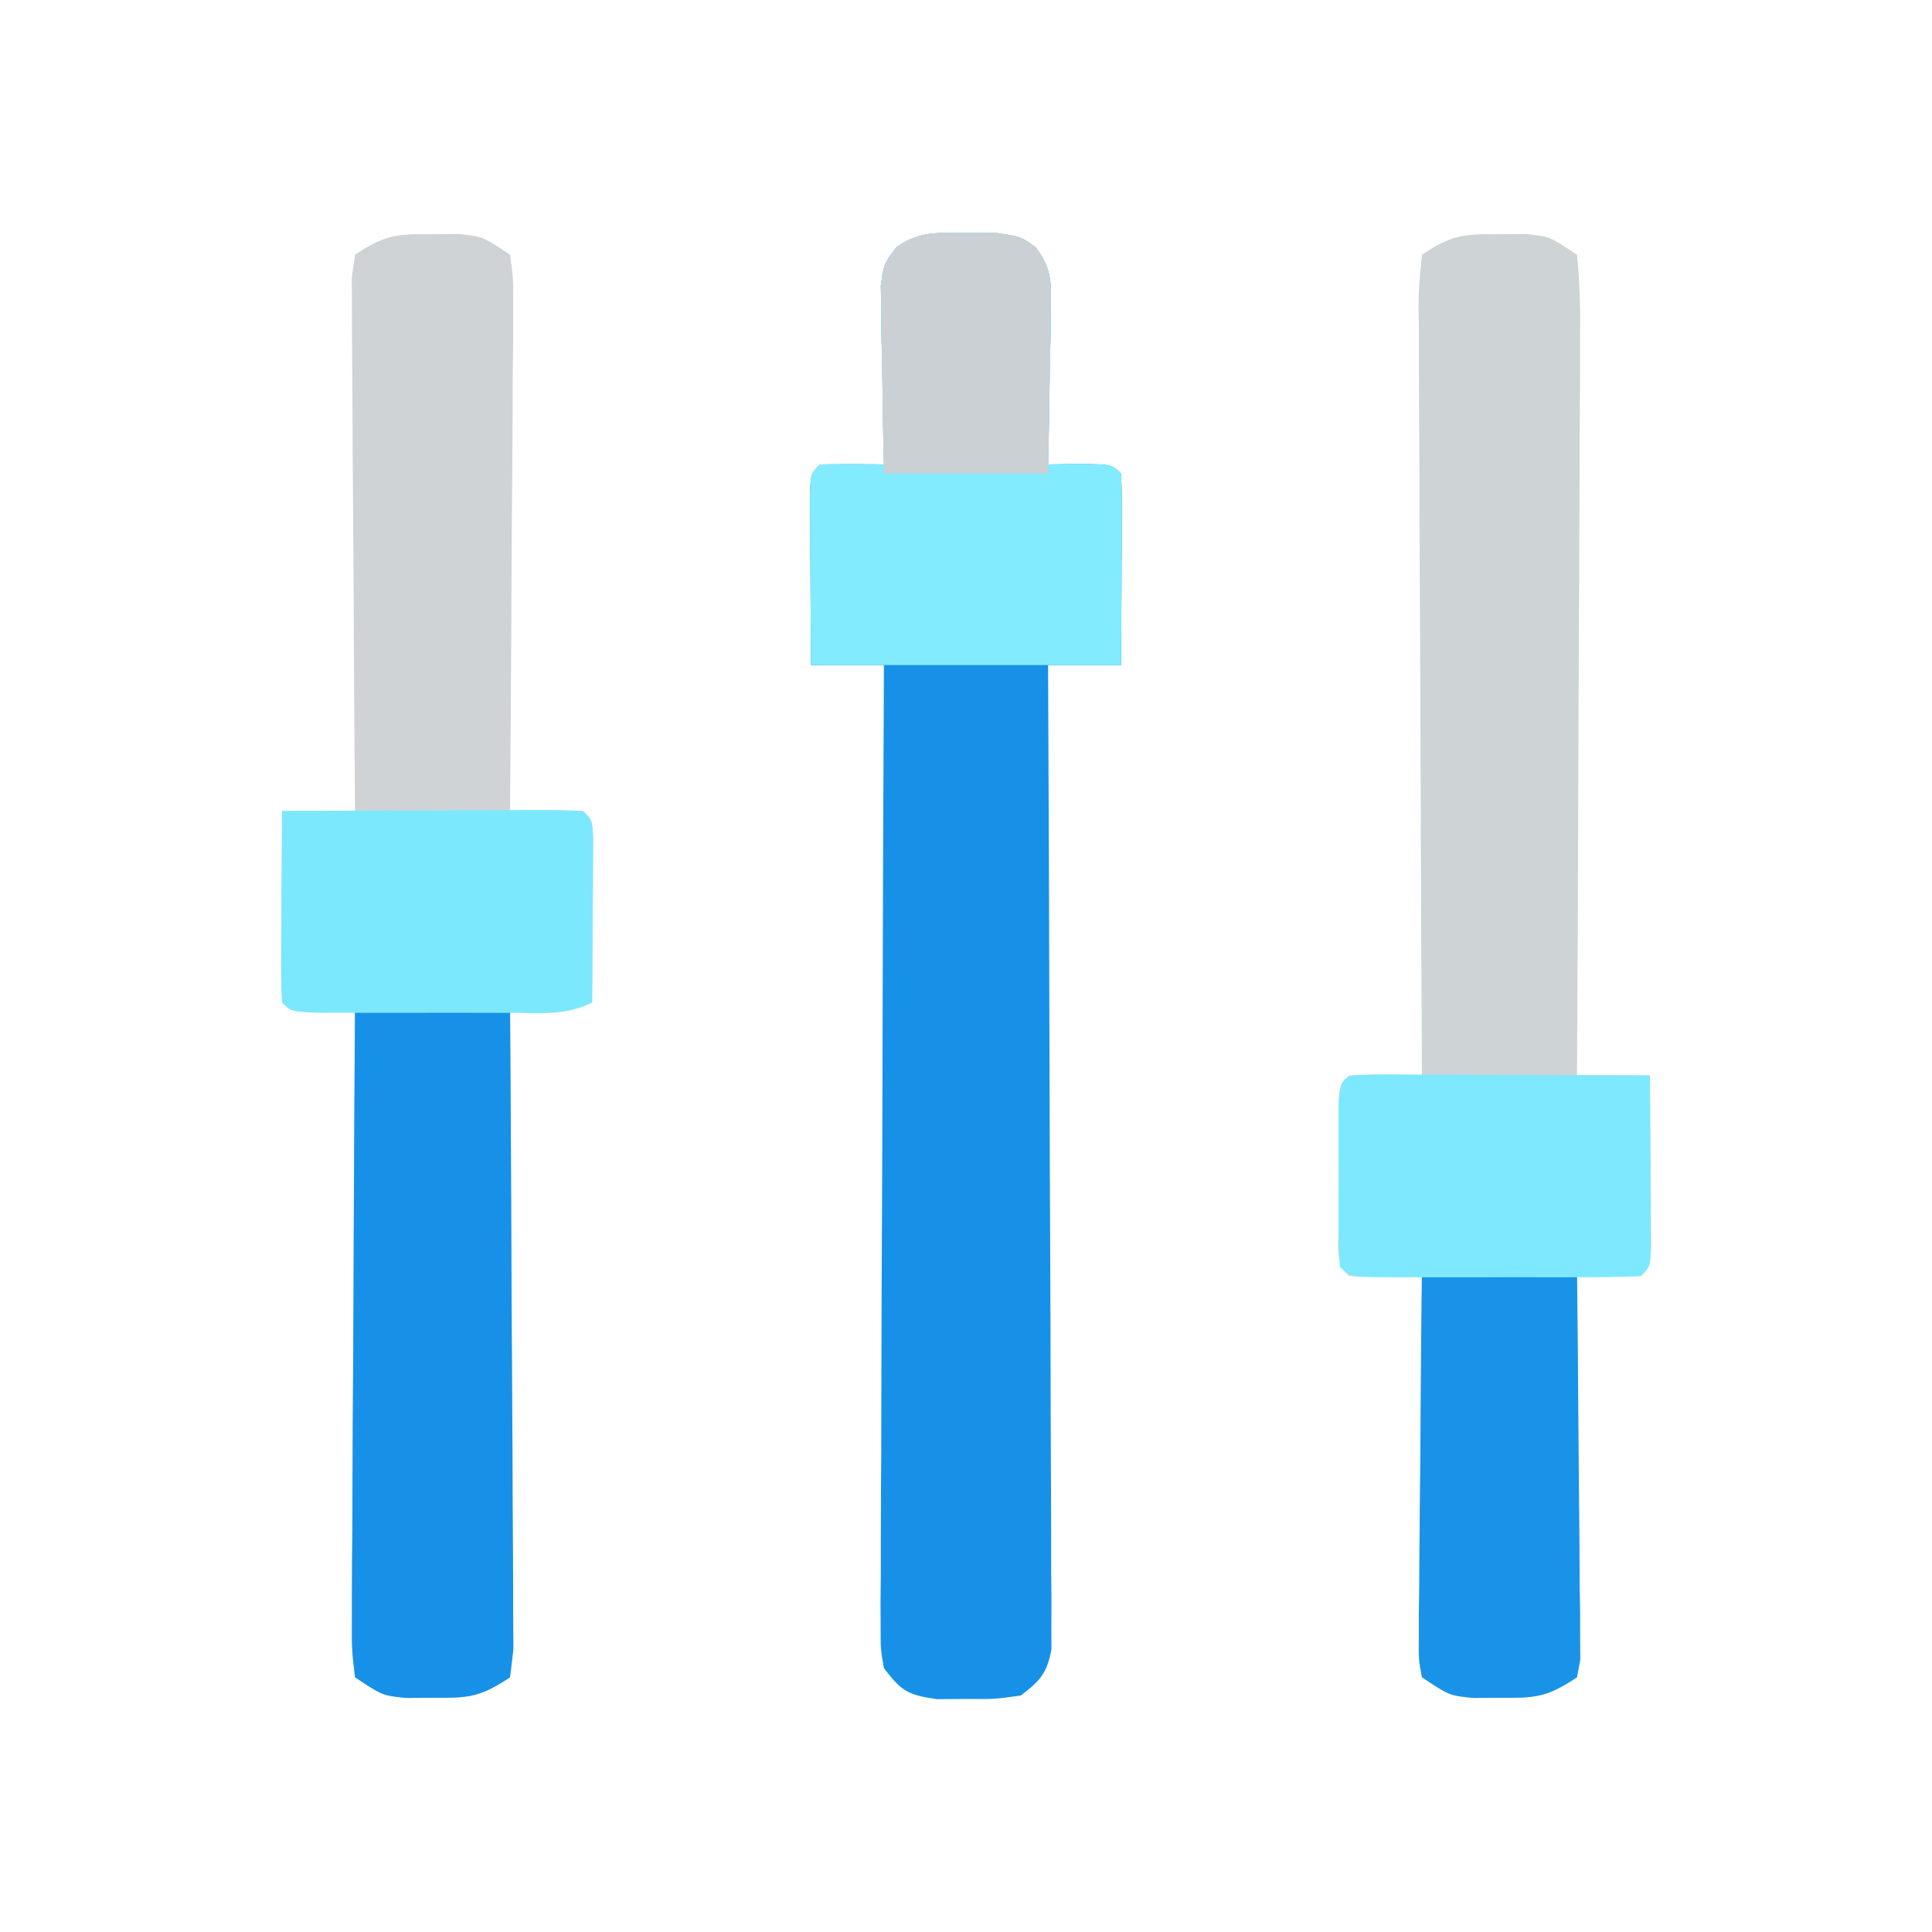
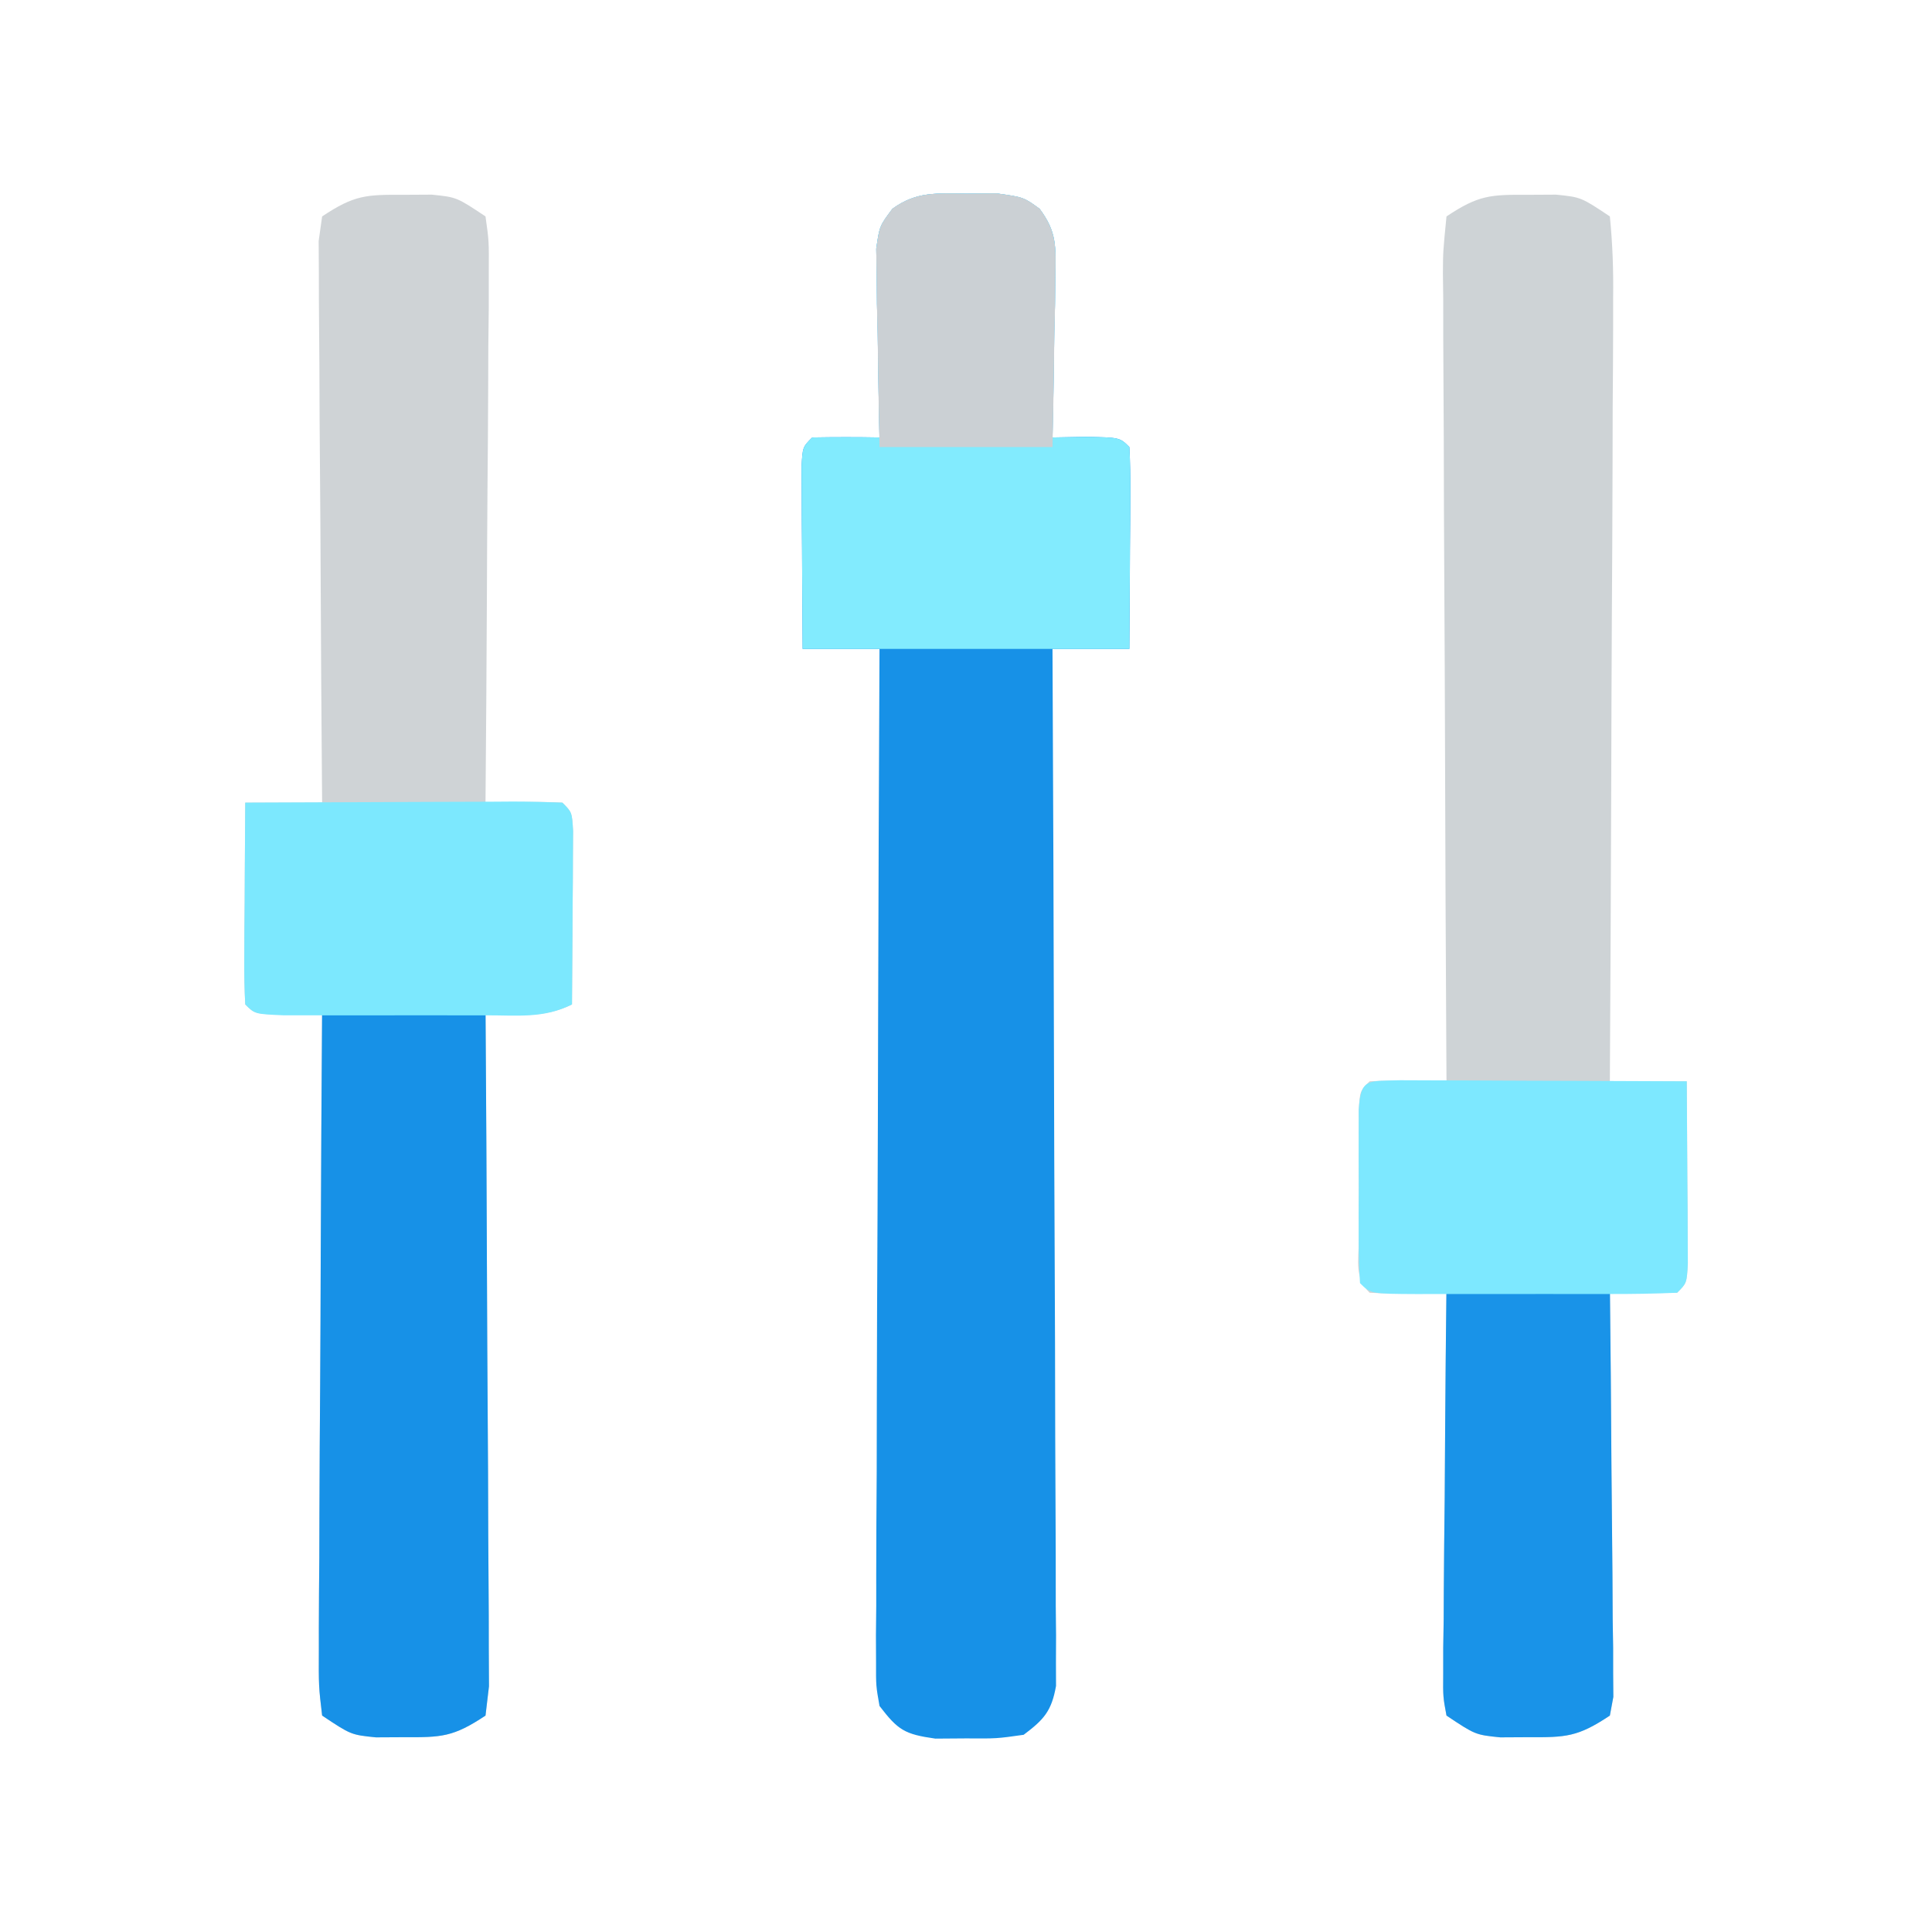
<svg xmlns="http://www.w3.org/2000/svg" viewBox="0 0 48 48">
-   <g transform="translate(1.344 1.344) scale(0.944)">
+   <g transform="translate(0.124352 0.124352) scale(0.994819)">
    <g transform="translate(0 0) scale(0.24)">
      <path d="M0 0 C1.052 -0.008 2.104 -0.015 3.188 -0.023 C6 0.375 6 0.375 7.657 1.581 C9.459 3.988 9.345 5.495 9.293 8.48 C9.283 9.463 9.274 10.446 9.264 11.459 C9.239 12.483 9.213 13.507 9.188 14.562 C9.167 16.116 9.167 16.116 9.146 17.701 C9.111 20.26 9.062 22.817 9 25.375 C10.134 25.354 11.269 25.334 12.438 25.312 C16 25.375 16 25.375 17 26.375 C17.087 27.937 17.107 29.502 17.098 31.066 C17.094 32.011 17.091 32.955 17.088 33.928 C17.075 35.418 17.075 35.418 17.062 36.938 C17.058 37.935 17.053 38.932 17.049 39.959 C17.037 42.431 17.021 44.903 17 47.375 C14.36 47.375 11.72 47.375 9 47.375 C9.003 47.939 9.006 48.503 9.008 49.085 C9.075 62.805 9.124 76.526 9.155 90.246 C9.171 96.881 9.192 103.516 9.226 110.152 C9.259 116.551 9.277 122.951 9.285 129.35 C9.29 131.796 9.301 134.241 9.317 136.686 C9.339 140.103 9.342 143.52 9.341 146.937 C9.351 147.955 9.362 148.972 9.373 150.021 C9.367 151.416 9.367 151.416 9.361 152.838 C9.364 153.647 9.366 154.455 9.369 155.288 C8.905 157.91 8.11 158.791 6 160.375 C3.188 160.773 3.188 160.773 0 160.75 C-1.052 160.758 -2.104 160.765 -3.188 160.773 C-6.398 160.319 -7.072 159.892 -9 157.375 C-9.369 155.288 -9.369 155.288 -9.361 152.838 C-9.365 151.909 -9.369 150.979 -9.373 150.021 C-9.362 149.003 -9.352 147.985 -9.341 146.937 C-9.341 145.863 -9.341 144.79 -9.342 143.684 C-9.34 140.129 -9.316 136.575 -9.293 133.02 C-9.287 130.558 -9.283 128.096 -9.28 125.634 C-9.269 119.148 -9.239 112.663 -9.206 106.177 C-9.175 99.562 -9.162 92.946 -9.146 86.33 C-9.114 73.345 -9.064 60.36 -9 47.375 C-11.64 47.375 -14.28 47.375 -17 47.375 C-17.029 43.896 -17.047 40.417 -17.062 36.938 C-17.071 35.944 -17.079 34.951 -17.088 33.928 C-17.091 32.983 -17.094 32.039 -17.098 31.066 C-17.103 30.192 -17.108 29.317 -17.114 28.416 C-17 26.375 -17 26.375 -16 25.375 C-13.667 25.334 -11.333 25.333 -9 25.375 C-9.016 24.724 -9.031 24.074 -9.048 23.403 C-9.11 20.456 -9.149 17.51 -9.188 14.562 C-9.213 13.538 -9.238 12.514 -9.264 11.459 C-9.273 10.476 -9.283 9.493 -9.293 8.48 C-9.317 7.122 -9.317 7.122 -9.341 5.735 C-9 3.375 -9 3.375 -7.657 1.581 C-5.154 -0.24 -3.052 -0.022 0 0 Z " fill="#1791E7" transform="translate(100,19.625)" />
      <path d="M0 0 C1.439 -0.008 1.439 -0.008 2.906 -0.016 C5.5 0.25 5.5 0.25 8.5 2.25 C8.786 5.151 8.878 7.837 8.841 10.739 C8.841 12.056 8.841 12.056 8.842 13.4 C8.84 16.311 8.816 19.222 8.793 22.133 C8.787 24.148 8.783 26.163 8.78 28.178 C8.769 33.488 8.739 38.798 8.706 44.108 C8.675 49.524 8.662 54.94 8.646 60.355 C8.614 70.987 8.563 81.619 8.5 92.25 C11.14 92.25 13.78 92.25 16.5 92.25 C16.529 95.729 16.547 99.208 16.562 102.688 C16.571 103.681 16.579 104.674 16.588 105.697 C16.591 106.642 16.594 107.586 16.598 108.559 C16.603 109.433 16.608 110.308 16.614 111.209 C16.5 113.25 16.5 113.25 15.5 114.25 C13.167 114.291 10.833 114.292 8.5 114.25 C8.507 114.797 8.513 115.344 8.52 115.907 C8.586 121.584 8.632 127.261 8.665 132.939 C8.68 135.059 8.7 137.18 8.726 139.3 C8.763 142.344 8.78 145.386 8.793 148.43 C8.808 149.382 8.824 150.334 8.84 151.315 C8.84 152.196 8.84 153.076 8.841 153.984 C8.847 154.761 8.854 155.538 8.861 156.339 C8.742 156.97 8.623 157.6 8.5 158.25 C5.148 160.485 3.922 160.521 0 160.5 C-1.439 160.508 -1.439 160.508 -2.906 160.516 C-5.5 160.25 -5.5 160.25 -8.5 158.25 C-8.861 156.339 -8.861 156.339 -8.841 153.984 C-8.84 153.103 -8.84 152.222 -8.84 151.315 C-8.824 150.363 -8.809 149.411 -8.793 148.43 C-8.789 147.456 -8.784 146.482 -8.78 145.479 C-8.763 142.361 -8.726 139.243 -8.688 136.125 C-8.672 134.014 -8.659 131.904 -8.646 129.793 C-8.613 124.612 -8.563 119.431 -8.5 114.25 C-9.799 114.271 -11.099 114.291 -12.438 114.312 C-13.792 114.334 -15.148 114.321 -16.5 114.25 C-18.089 112.661 -17.63 111.011 -17.633 108.812 C-17.634 107.918 -17.635 107.023 -17.637 106.102 C-17.631 104.69 -17.631 104.69 -17.625 103.25 C-17.629 102.309 -17.633 101.368 -17.637 100.398 C-17.635 99.504 -17.634 98.609 -17.633 97.688 C-17.631 96.448 -17.631 96.448 -17.629 95.184 C-17.5 93.25 -17.5 93.25 -16.5 92.25 C-13.829 92.109 -11.176 92.208 -8.5 92.25 C-8.507 91.127 -8.513 90.004 -8.52 88.847 C-8.581 78.281 -8.626 67.716 -8.655 57.15 C-8.671 51.718 -8.692 46.285 -8.726 40.853 C-8.759 35.614 -8.777 30.375 -8.785 25.136 C-8.79 23.134 -8.801 21.131 -8.817 19.129 C-8.839 16.332 -8.842 13.536 -8.841 10.739 C-8.851 9.904 -8.862 9.07 -8.873 8.21 C-8.861 5.907 -8.861 5.907 -8.5 2.25 C-5.148 0.015 -3.922 -0.021 0 0 Z " fill="#CED3D6" transform="translate(158.5,19.75)" />
      <path d="M0 0 C1.439 -0.008 1.439 -0.008 2.906 -0.016 C5.5 0.25 5.5 0.25 8.5 2.25 C8.861 4.806 8.861 4.806 8.841 8.077 C8.84 9.298 8.84 10.519 8.84 11.777 C8.825 13.114 8.809 14.452 8.793 15.789 C8.787 17.154 8.783 18.519 8.78 19.883 C8.769 23.477 8.739 27.071 8.706 30.665 C8.675 34.331 8.662 37.998 8.646 41.664 C8.614 48.86 8.563 56.055 8.5 63.25 C9.799 63.229 11.099 63.209 12.438 63.188 C13.792 63.166 15.148 63.179 16.5 63.25 C17.5 64.25 17.5 64.25 17.614 66.199 C17.608 67.032 17.603 67.865 17.598 68.723 C17.594 69.622 17.591 70.521 17.588 71.447 C17.575 72.866 17.575 72.866 17.562 74.312 C17.558 75.262 17.553 76.211 17.549 77.189 C17.537 79.543 17.521 81.896 17.5 84.25 C14.543 85.728 11.758 85.31 8.5 85.25 C8.507 86.16 8.513 87.07 8.52 88.008 C8.58 96.572 8.626 105.136 8.655 113.7 C8.671 118.104 8.692 122.507 8.726 126.91 C8.759 131.157 8.777 135.404 8.785 139.651 C8.79 141.274 8.801 142.897 8.817 144.519 C8.839 146.787 8.842 149.054 8.841 151.322 C8.847 152.614 8.854 153.907 8.861 155.238 C8.742 156.232 8.623 157.226 8.5 158.25 C5.148 160.485 3.922 160.521 0 160.5 C-1.439 160.508 -1.439 160.508 -2.906 160.516 C-5.5 160.25 -5.5 160.25 -8.5 158.25 C-8.861 155.238 -8.861 155.238 -8.841 151.322 C-8.841 150.609 -8.841 149.897 -8.842 149.163 C-8.84 146.804 -8.816 144.445 -8.793 142.086 C-8.787 140.452 -8.783 138.818 -8.78 137.184 C-8.769 132.88 -8.739 128.577 -8.706 124.273 C-8.675 119.882 -8.662 115.492 -8.646 111.102 C-8.614 102.484 -8.563 93.867 -8.5 85.25 C-9.634 85.271 -10.769 85.291 -11.938 85.312 C-15.5 85.25 -15.5 85.25 -16.5 84.25 C-16.587 82.688 -16.607 81.123 -16.598 79.559 C-16.594 78.614 -16.591 77.67 -16.588 76.697 C-16.58 75.704 -16.571 74.711 -16.562 73.688 C-16.558 72.69 -16.553 71.693 -16.549 70.666 C-16.537 68.194 -16.521 65.722 -16.5 63.25 C-13.86 63.25 -11.22 63.25 -8.5 63.25 C-8.507 62.49 -8.513 61.73 -8.52 60.948 C-8.58 53.796 -8.626 46.645 -8.655 39.493 C-8.671 35.816 -8.692 32.14 -8.726 28.463 C-8.759 24.916 -8.777 21.37 -8.785 17.823 C-8.79 16.468 -8.801 15.113 -8.817 13.758 C-8.839 11.865 -8.84 9.971 -8.841 8.077 C-8.847 6.997 -8.854 5.918 -8.861 4.806 C-8.742 3.963 -8.623 3.119 -8.5 2.25 C-5.148 0.015 -3.922 -0.021 0 0 Z " fill="#CFD3D6" transform="translate(41.5,19.75)" />
      <path d="M0 0 C5.61 0 11.22 0 17 0 C17.068 9.614 17.123 19.228 17.155 28.842 C17.171 33.305 17.192 37.769 17.226 42.233 C17.259 46.538 17.277 50.843 17.285 55.149 C17.29 56.794 17.301 58.439 17.317 60.084 C17.339 62.383 17.342 64.681 17.341 66.98 C17.347 68.29 17.354 69.6 17.361 70.95 C17.242 71.957 17.123 72.963 17 74 C13.648 76.235 12.422 76.271 8.5 76.25 C7.061 76.258 7.061 76.258 5.594 76.266 C3 76 3 76 0 74 C-0.361 70.95 -0.361 70.95 -0.341 66.98 C-0.341 66.258 -0.341 65.536 -0.342 64.792 C-0.34 62.4 -0.316 60.009 -0.293 57.617 C-0.287 55.961 -0.283 54.305 -0.28 52.648 C-0.269 48.285 -0.239 43.922 -0.206 39.559 C-0.175 35.108 -0.162 30.658 -0.146 26.207 C-0.114 17.471 -0.062 8.736 0 0 Z " fill="#1791E7" transform="translate(33,104)" />
      <path d="M0 0 C1.052 -0.008 2.104 -0.015 3.188 -0.023 C6 0.375 6 0.375 7.657 1.581 C9.459 3.988 9.345 5.495 9.293 8.48 C9.283 9.463 9.274 10.446 9.264 11.459 C9.239 12.483 9.213 13.507 9.188 14.562 C9.167 16.116 9.167 16.116 9.146 17.701 C9.111 20.26 9.062 22.817 9 25.375 C10.134 25.354 11.269 25.334 12.438 25.312 C16 25.375 16 25.375 17 26.375 C17.087 27.937 17.107 29.502 17.098 31.066 C17.095 31.917 17.093 32.767 17.09 33.643 C17.081 34.73 17.072 35.817 17.062 36.938 C17.042 40.382 17.021 43.826 17 47.375 C5.78 47.375 -5.44 47.375 -17 47.375 C-17.021 43.931 -17.041 40.486 -17.062 36.938 C-17.072 35.85 -17.081 34.763 -17.09 33.643 C-17.093 32.793 -17.095 31.942 -17.098 31.066 C-17.103 30.192 -17.108 29.317 -17.114 28.416 C-17 26.375 -17 26.375 -16 25.375 C-13.667 25.334 -11.333 25.333 -9 25.375 C-9.016 24.724 -9.031 24.074 -9.048 23.403 C-9.11 20.456 -9.149 17.51 -9.188 14.562 C-9.213 13.538 -9.238 12.514 -9.264 11.459 C-9.273 10.476 -9.283 9.493 -9.293 8.48 C-9.317 7.122 -9.317 7.122 -9.341 5.735 C-9 3.375 -9 3.375 -7.657 1.581 C-5.154 -0.24 -3.052 -0.022 0 0 Z " fill="#82EBFE" transform="translate(100,19.625)" />
      <path d="M0 0 C5.61 0 11.22 0 17 0 C17.074 6.372 17.129 12.744 17.165 19.116 C17.18 21.285 17.2 23.454 17.226 25.623 C17.263 28.736 17.28 31.848 17.293 34.961 C17.308 35.935 17.324 36.909 17.34 37.912 C17.34 38.813 17.34 39.714 17.341 40.642 C17.347 41.437 17.354 42.232 17.361 43.051 C17.182 44.016 17.182 44.016 17 45 C13.648 47.235 12.422 47.271 8.5 47.25 C7.061 47.258 7.061 47.258 5.594 47.266 C3 47 3 47 0 45 C-0.361 43.051 -0.361 43.051 -0.341 40.642 C-0.34 39.741 -0.34 38.841 -0.34 37.912 C-0.324 36.938 -0.309 35.964 -0.293 34.961 C-0.289 33.965 -0.284 32.969 -0.28 31.943 C-0.263 28.753 -0.226 25.564 -0.188 22.375 C-0.172 20.216 -0.159 18.057 -0.146 15.898 C-0.113 10.599 -0.062 5.299 0 0 Z " fill="#1993E8" transform="translate(150,133)" />
      <path d="M0 0 C4.681 -0.025 9.363 -0.043 14.044 -0.055 C15.638 -0.06 17.232 -0.067 18.825 -0.075 C21.112 -0.088 23.398 -0.093 25.684 -0.098 C26.4 -0.103 27.117 -0.108 27.855 -0.113 C29.571 -0.113 31.286 -0.062 33 0 C34 1 34 1 34.114 2.949 C34.108 3.782 34.103 4.615 34.098 5.473 C34.094 6.372 34.091 7.271 34.088 8.197 C34.075 9.616 34.075 9.616 34.062 11.062 C34.058 12.012 34.053 12.961 34.049 13.939 C34.037 16.293 34.021 18.646 34 21 C31.037 22.481 28.361 22.13 25.059 22.133 C24.376 22.134 23.693 22.135 22.989 22.136 C21.546 22.136 20.103 22.135 18.659 22.13 C16.443 22.125 14.226 22.13 12.01 22.137 C10.609 22.136 9.209 22.135 7.809 22.133 C5.887 22.131 5.887 22.131 3.927 22.129 C1 22 1 22 0 21 C-0.087 19.438 -0.107 17.873 -0.098 16.309 C-0.094 15.364 -0.091 14.42 -0.088 13.447 C-0.08 12.454 -0.071 11.461 -0.062 10.438 C-0.058 9.44 -0.053 8.443 -0.049 7.416 C-0.037 4.944 -0.021 2.472 0 0 Z " fill="#7CE8FE" transform="translate(25,83)" />
      <path d="M0 0 C1.391 0 2.782 0.006 4.174 0.016 C4.905 0.017 5.636 0.019 6.389 0.02 C8.733 0.026 11.076 0.038 13.42 0.051 C15.005 0.056 16.59 0.061 18.176 0.065 C22.069 0.076 25.963 0.093 29.857 0.114 C29.886 3.593 29.904 7.072 29.92 10.551 C29.928 11.544 29.936 12.537 29.945 13.561 C29.948 14.505 29.952 15.449 29.955 16.422 C29.96 17.297 29.965 18.171 29.971 19.072 C29.857 21.114 29.857 21.114 28.857 22.114 C26.493 22.214 24.159 22.253 21.795 22.246 C21.088 22.247 20.382 22.248 19.654 22.249 C18.157 22.25 16.661 22.248 15.165 22.244 C12.867 22.239 10.569 22.244 8.271 22.25 C6.821 22.25 5.37 22.248 3.92 22.246 C2.882 22.249 2.882 22.249 1.824 22.252 C-3.028 22.228 -3.028 22.228 -4.143 21.114 C-4.242 19.637 -4.274 18.156 -4.276 16.676 C-4.277 15.781 -4.278 14.887 -4.28 13.965 C-4.274 12.554 -4.274 12.554 -4.268 11.114 C-4.272 10.173 -4.276 9.231 -4.28 8.262 C-4.278 7.367 -4.277 6.473 -4.276 5.551 C-4.274 4.312 -4.274 4.312 -4.272 3.047 C-4.052 -0.246 -3.376 0.122 0 0 Z " fill="#7DE8FF" transform="translate(145.1428,111.8865)" />
      <path d="M0 0 C1.052 -0.008 2.104 -0.015 3.188 -0.023 C6 0.375 6 0.375 7.657 1.567 C9.489 4.034 9.344 5.648 9.293 8.699 C9.283 9.727 9.274 10.755 9.264 11.814 C9.239 12.886 9.213 13.958 9.188 15.062 C9.167 16.688 9.167 16.688 9.146 18.346 C9.111 21.022 9.057 23.699 9 26.375 C3.06 26.375 -2.88 26.375 -9 26.375 C-9.081 22.604 -9.14 18.834 -9.188 15.062 C-9.213 13.991 -9.238 12.919 -9.264 11.814 C-9.273 10.786 -9.283 9.758 -9.293 8.699 C-9.309 7.751 -9.324 6.803 -9.341 5.827 C-9 3.375 -9 3.375 -7.657 1.567 C-5.152 -0.235 -3.044 -0.022 0 0 Z " fill="#CBD0D4" transform="translate(100,19.625)" />
    </g>
  </g>
</svg>
